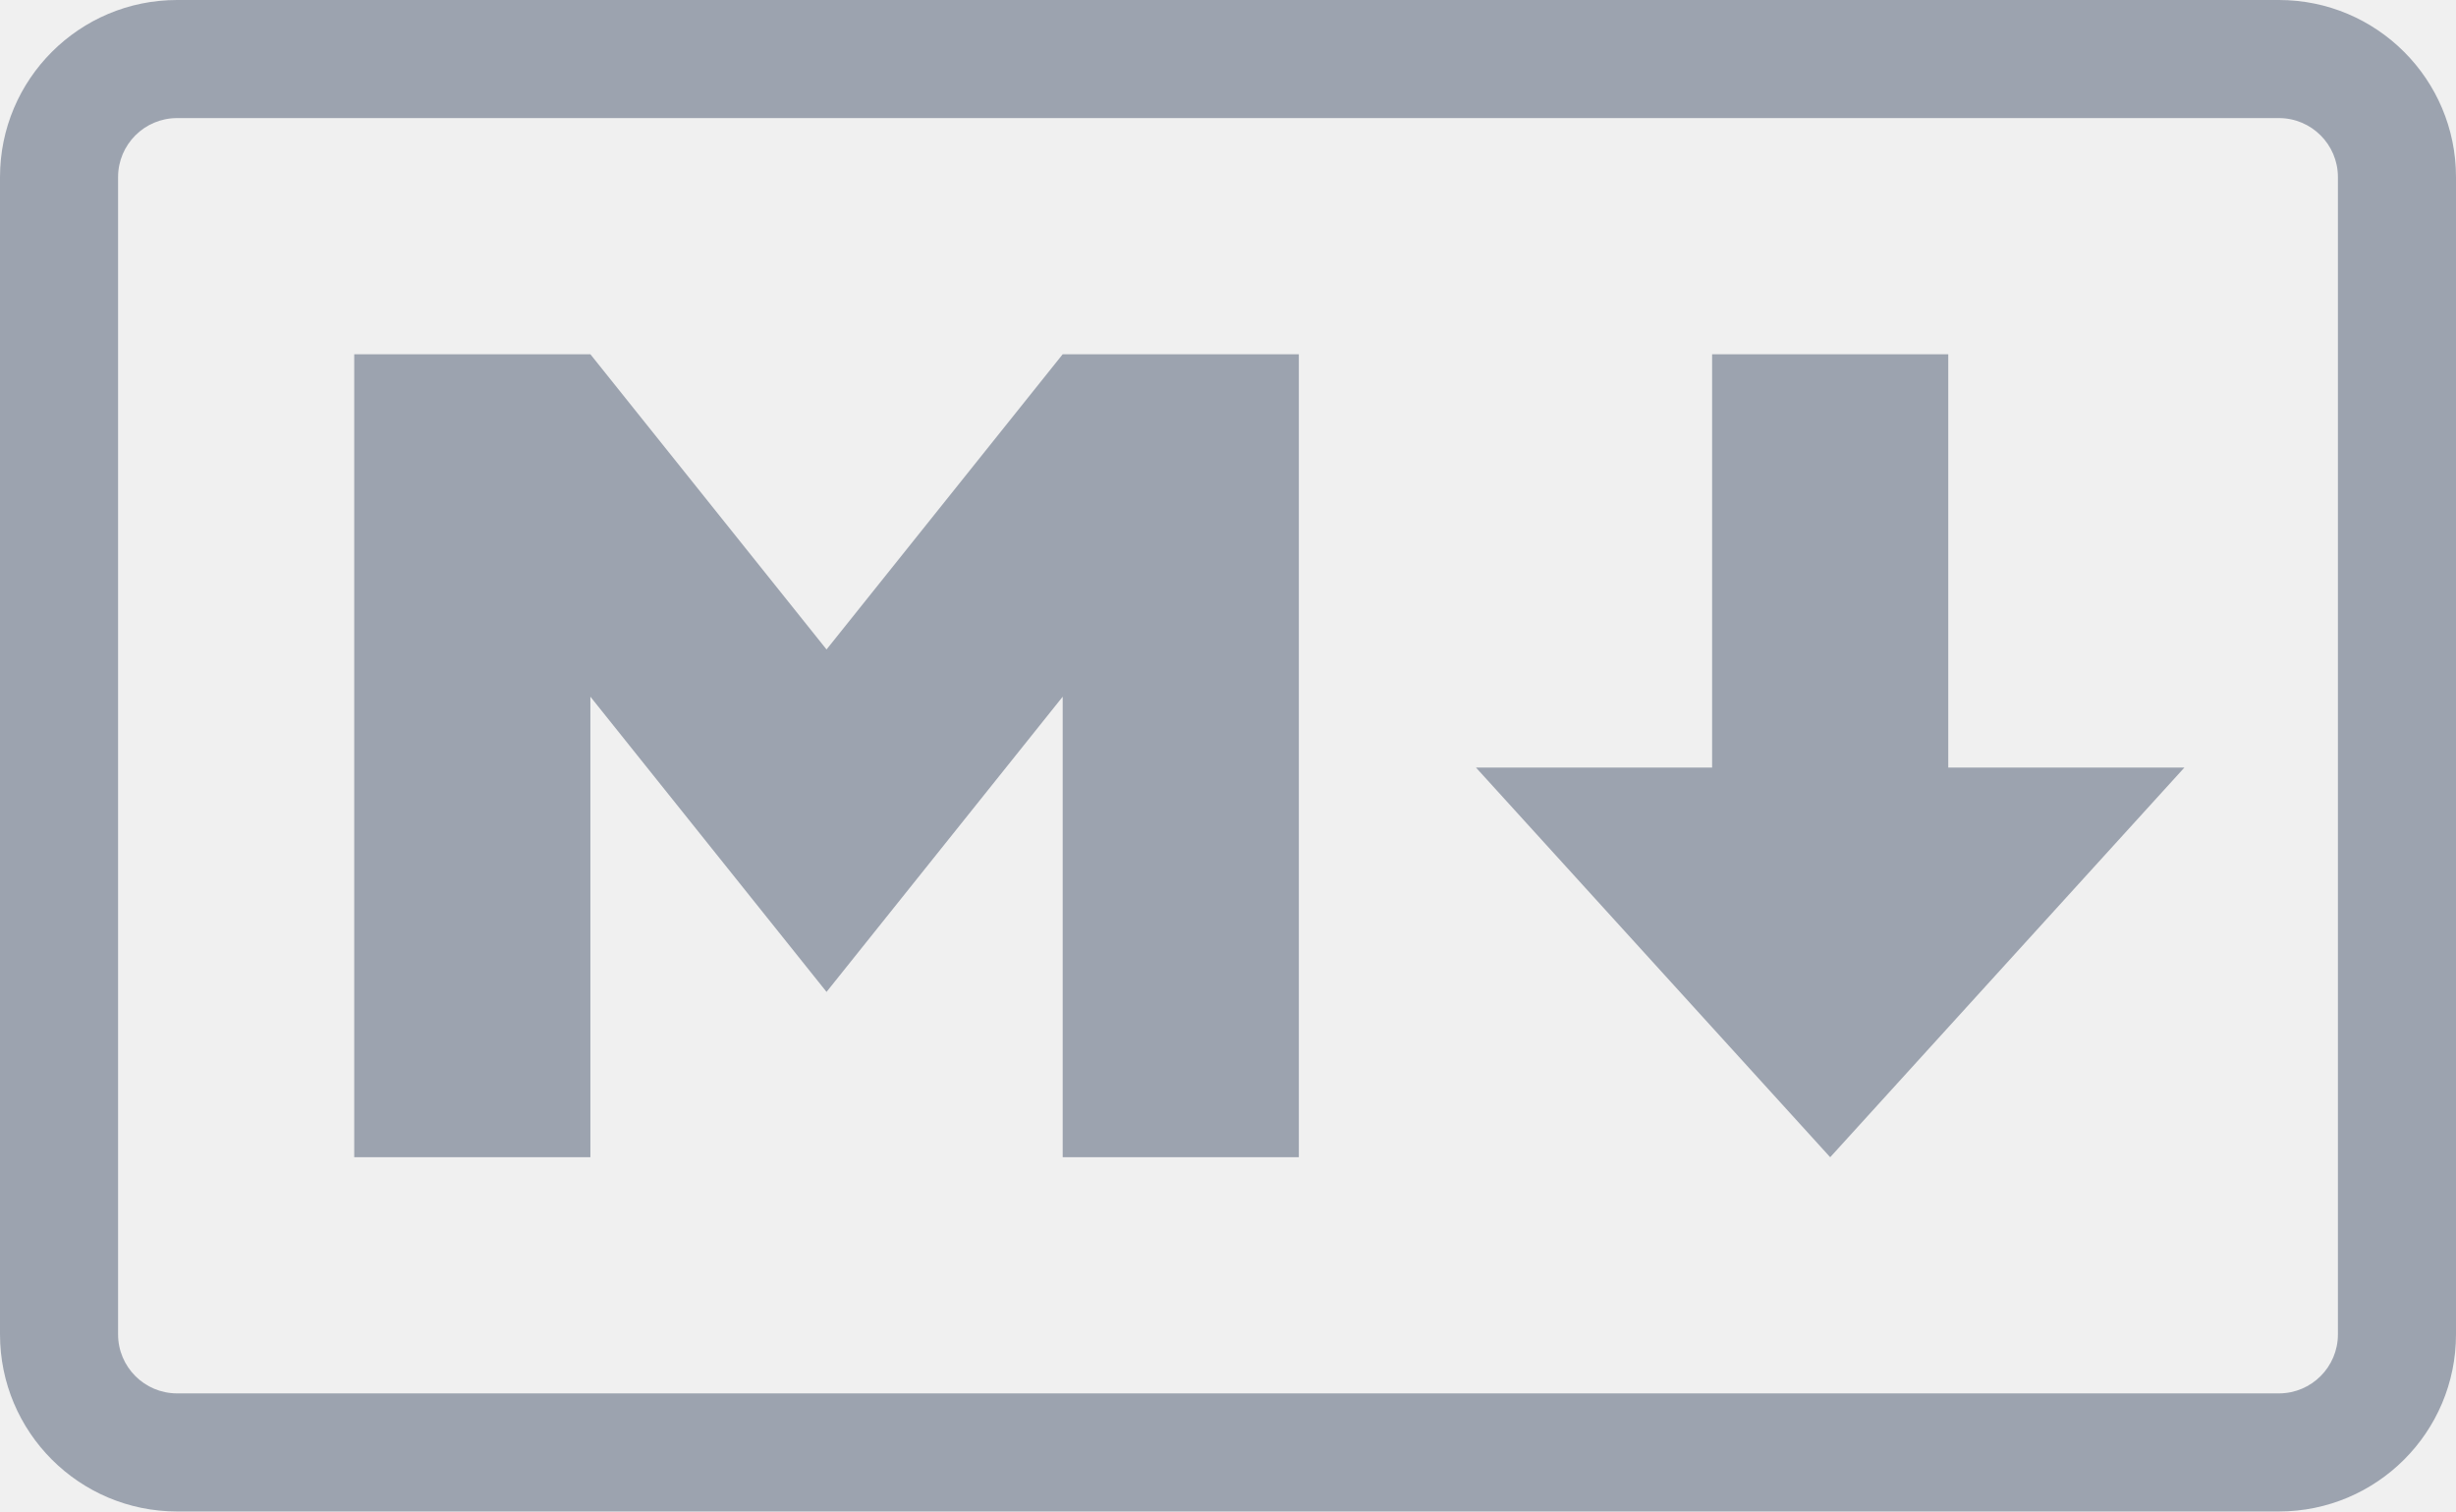
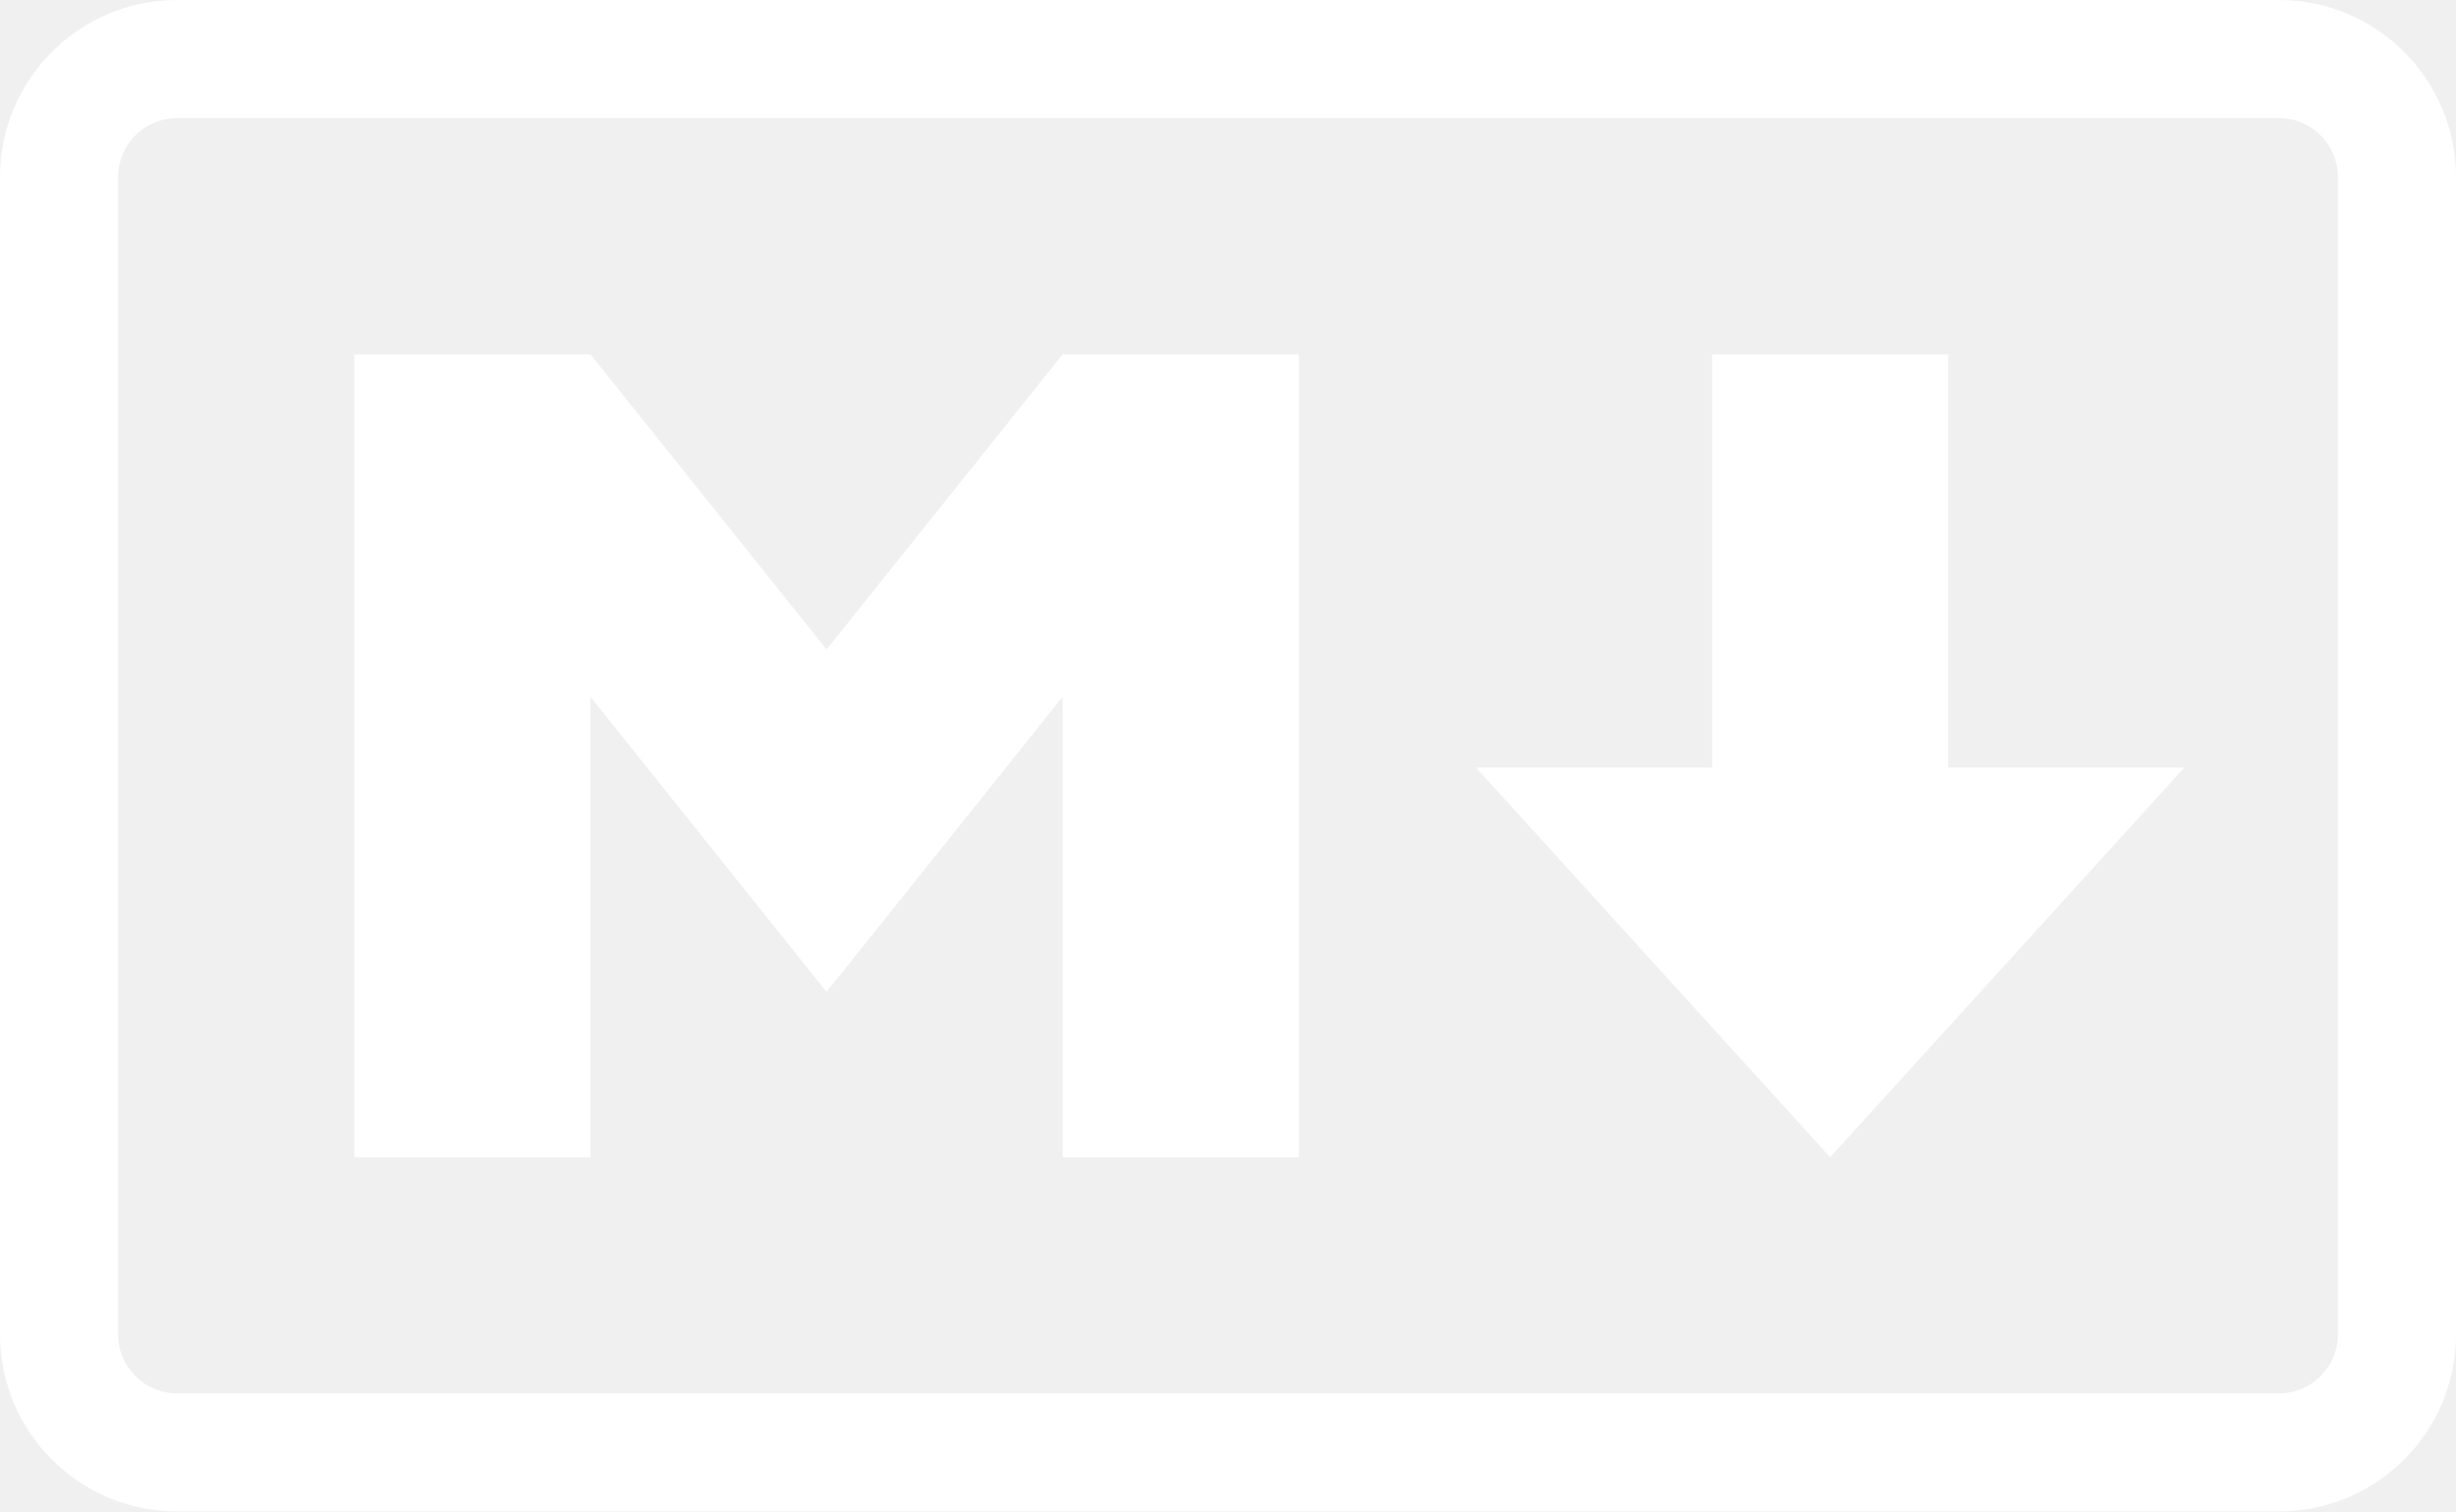
<svg xmlns="http://www.w3.org/2000/svg" viewBox="0 0 208 128" fill="none">
-   <g fill="#9CA3AF">
+   <g fill="#FFFFFF">
    <path fill-rule="evenodd" d="M15 10a5 5 0 0 0-5 5v98a5 5 0 0 0 5 5h178a5 5 0 0 0 5-5V15a5 5 0 0 0-5-5zM0 15A15 15 0 0 1 15 0h178a15 15 0 0 1 15 15v98a15 15 0 0 1-15 15H15a15 15 0 0 1-15-15z" clip-rule="evenodd" />
    <path d="M30 98V30h20l20 25 20-25h20v68H90V59L70 84 50 59v39zm125 0-30-33h20V30h20v35h20z" />
  </g>
</svg>
